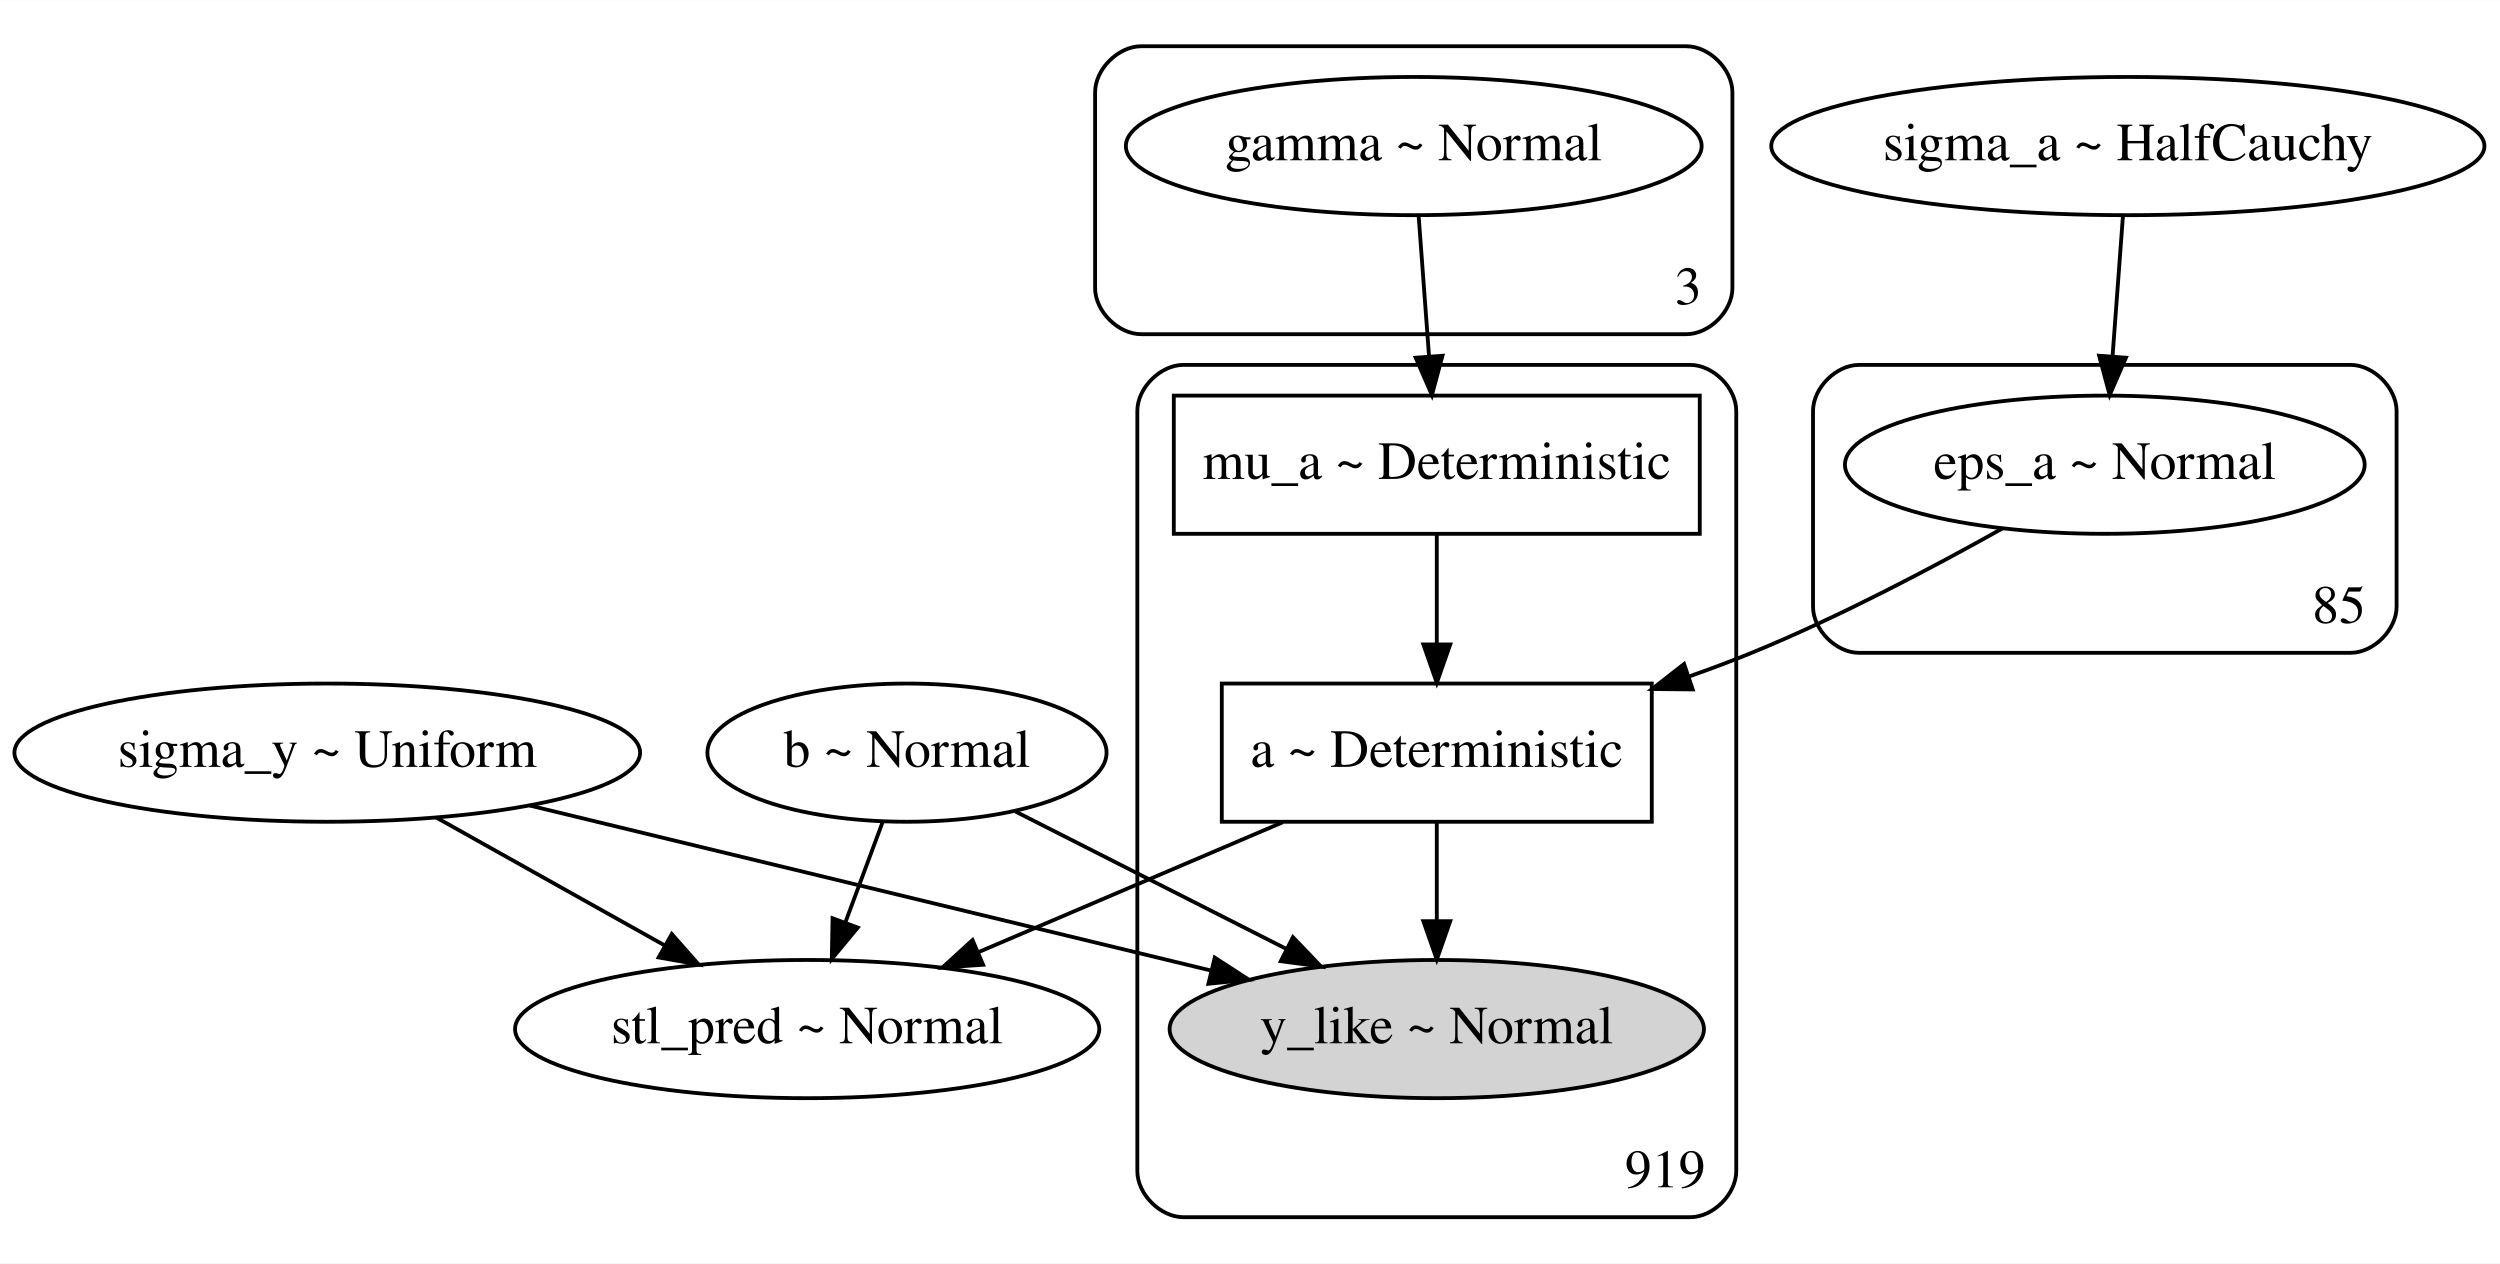
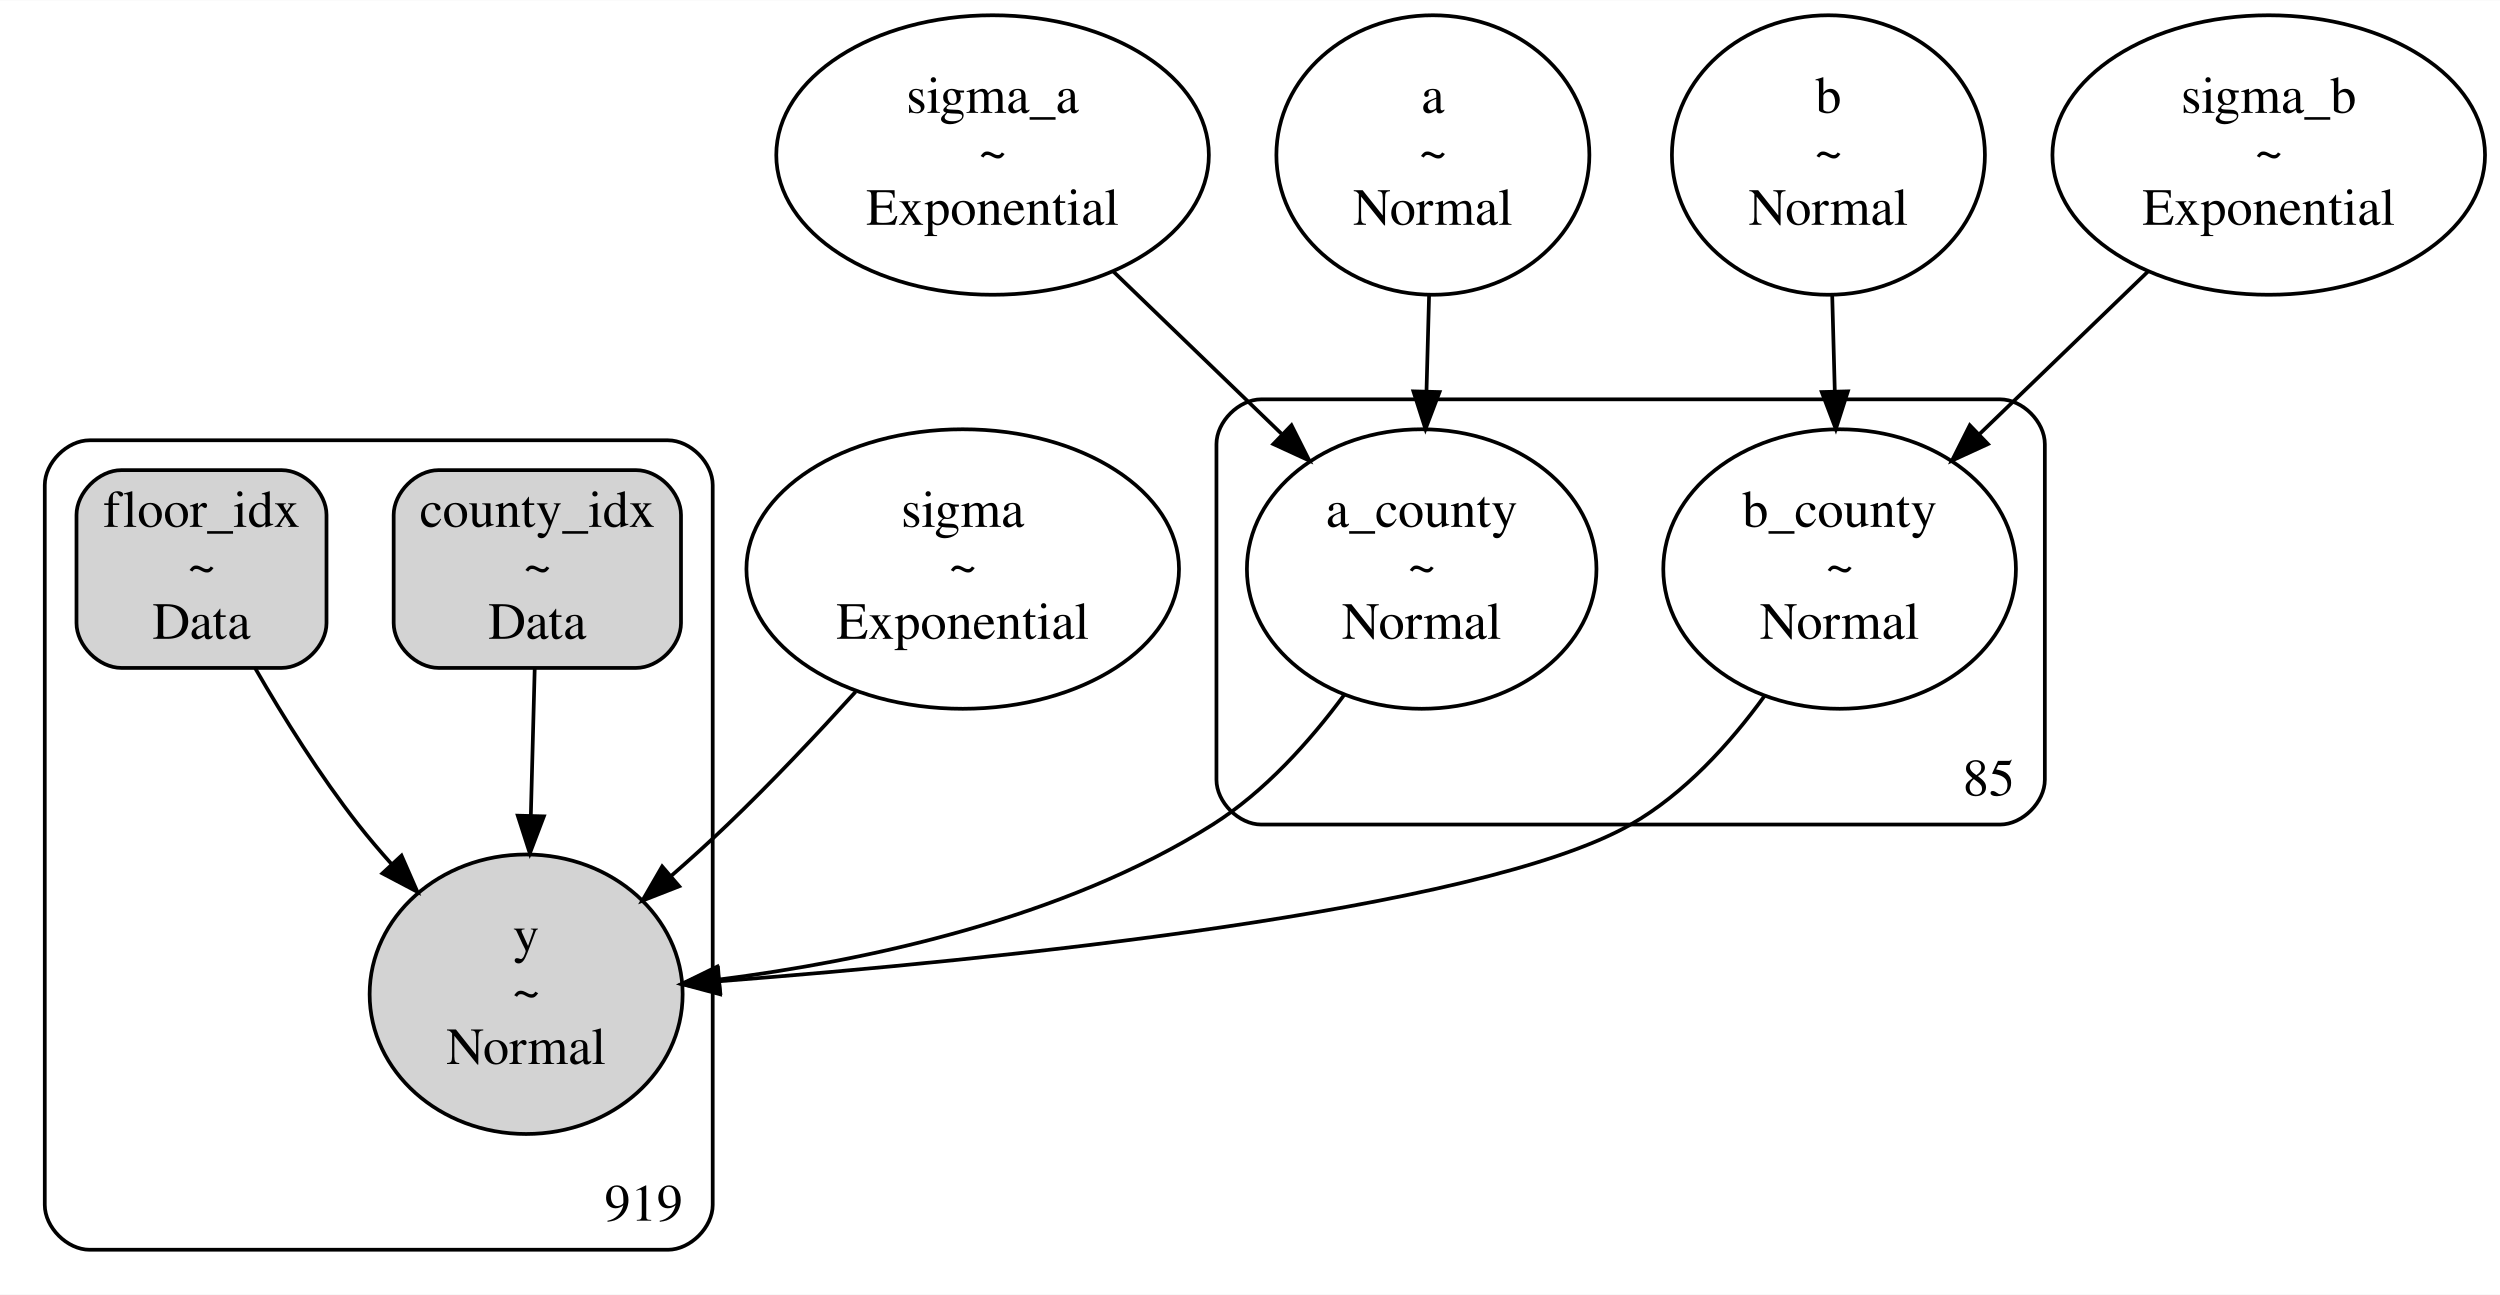
- <svg xmlns="http://www.w3.org/2000/svg" width="651pt" height="329pt" viewBox="0.00 0.00 651.18 329.00">
-   <g id="graph0" class="graph" transform="scale(1 1) rotate(0) translate(4 325)">
-     <polygon fill="white" stroke="none" points="-4,4 -4,-325 647.185,-325 647.185,4 -4,4" />
+ <svg xmlns="http://www.w3.org/2000/svg" width="670pt" height="347pt" viewBox="0.00 0.00 669.98 346.86">
+   <g id="graph0" class="graph" transform="scale(1 1) rotate(0) translate(4 342.86)">
+     <polygon fill="#ffffff" stroke="transparent" points="-4,4 -4,-342.86 665.983,-342.86 665.983,4 -4,4" />
    <g id="clust1" class="cluster">
-       <path fill="none" stroke="black" d="M293.243,-238C293.243,-238 435.243,-238 435.243,-238 441.243,-238 447.243,-244 447.243,-250 447.243,-250 447.243,-301 447.243,-301 447.243,-307 441.243,-313 435.243,-313 435.243,-313 293.243,-313 293.243,-313 287.243,-313 281.243,-307 281.243,-301 281.243,-301 281.243,-250 281.243,-250 281.243,-244 287.243,-238 293.243,-238" />
-       <text text-anchor="middle" x="435.743" y="-245.8" font-family="Times,serif" font-size="14.00">3</text>
+       <path fill="none" stroke="#000000" d="M20,-8C20,-8 175,-8 175,-8 181,-8 187,-14 187,-20 187,-20 187,-212.93 187,-212.93 187,-218.93 181,-224.93 175,-224.93 175,-224.93 20,-224.93 20,-224.93 14,-224.93 8,-218.93 8,-212.93 8,-212.93 8,-20 8,-20 8,-14 14,-8 20,-8" />
+       <text text-anchor="middle" x="168.5" y="-15.8" font-family="Times,serif" font-size="14.00" fill="#000000">919</text>
    </g>
    <g id="clust2" class="cluster">
-       <path fill="none" stroke="black" d="M304.243,-8C304.243,-8 436.243,-8 436.243,-8 442.243,-8 448.243,-14 448.243,-20 448.243,-20 448.243,-218 448.243,-218 448.243,-224 442.243,-230 436.243,-230 436.243,-230 304.243,-230 304.243,-230 298.243,-230 292.243,-224 292.243,-218 292.243,-218 292.243,-20 292.243,-20 292.243,-14 298.243,-8 304.243,-8" />
-       <text text-anchor="middle" x="429.743" y="-15.8" font-family="Times,serif" font-size="14.00">919</text>
-     </g>
-     <g id="clust3" class="cluster">
-       <path fill="none" stroke="black" d="M480.243,-155C480.243,-155 608.243,-155 608.243,-155 614.243,-155 620.243,-161 620.243,-167 620.243,-167 620.243,-218 620.243,-218 620.243,-224 614.243,-230 608.243,-230 608.243,-230 480.243,-230 480.243,-230 474.243,-230 468.243,-224 468.243,-218 468.243,-218 468.243,-167 468.243,-167 468.243,-161 474.243,-155 480.243,-155" />
-       <text text-anchor="middle" x="605.243" y="-162.8" font-family="Times,serif" font-size="14.00">85</text>
+       <path fill="none" stroke="#000000" d="M334,-121.953C334,-121.953 532,-121.953 532,-121.953 538,-121.953 544,-127.953 544,-133.953 544,-133.953 544,-223.907 544,-223.907 544,-229.907 538,-235.907 532,-235.907 532,-235.907 334,-235.907 334,-235.907 328,-235.907 322,-229.907 322,-223.907 322,-223.907 322,-133.953 322,-133.953 322,-127.953 328,-121.953 334,-121.953" />
+       <text text-anchor="middle" x="529" y="-129.753" font-family="Times,serif" font-size="14.00" fill="#000000">85</text>
    </g>
    <g id="node1" class="node">
-       <ellipse fill="none" stroke="black" cx="206.243" cy="-57" rx="76.087" ry="18" />
-       <text text-anchor="middle" x="206.243" y="-53.3" font-family="Times,serif" font-size="14.00">stl_pred ~ Normal</text>
+       <path fill="#d3d3d3" stroke="#000000" d="M166.5,-216.93C166.5,-216.93 113.5,-216.93 113.5,-216.93 107.5,-216.93 101.5,-210.93 101.5,-204.93 101.5,-204.93 101.5,-175.93 101.5,-175.93 101.5,-169.93 107.5,-163.93 113.5,-163.93 113.5,-163.93 166.5,-163.93 166.5,-163.93 172.5,-163.93 178.5,-169.93 178.5,-175.93 178.5,-175.93 178.5,-204.93 178.5,-204.93 178.5,-210.93 172.5,-216.93 166.5,-216.93" />
+       <text text-anchor="middle" x="140" y="-201.73" font-family="Times,serif" font-size="14.00" fill="#000000">county_idx</text>
+       <text text-anchor="middle" x="140" y="-186.73" font-family="Times,serif" font-size="14.00" fill="#000000">~</text>
+       <text text-anchor="middle" x="140" y="-171.73" font-family="Times,serif" font-size="14.00" fill="#000000">Data</text>
+     </g>
+     <g id="node3" class="node">
+       <ellipse fill="#d3d3d3" stroke="#000000" cx="137" cy="-76.477" rx="41.94" ry="37.453" />
+       <text text-anchor="middle" x="137" y="-87.777" font-family="Times,serif" font-size="14.00" fill="#000000">y</text>
+       <text text-anchor="middle" x="137" y="-72.777" font-family="Times,serif" font-size="14.00" fill="#000000">~</text>
+       <text text-anchor="middle" x="137" y="-57.777" font-family="Times,serif" font-size="14.00" fill="#000000">Normal</text>
+     </g>
+     <g id="edge5" class="edge">
+       <path fill="none" stroke="#000000" d="M139.297,-163.713C138.988,-151.971 138.615,-137.813 138.26,-124.351" />
+       <polygon fill="#000000" stroke="#000000" points="141.756,-124.148 137.994,-114.243 134.759,-124.332 141.756,-124.148" />
    </g>
    <g id="node2" class="node">
-       <ellipse fill="none" stroke="black" cx="81.243" cy="-129" rx="81.486" ry="18" />
-       <text text-anchor="middle" x="81.243" y="-125.3" font-family="Times,serif" font-size="14.00">sigma_y ~ Uniform</text>
+       <path fill="#d3d3d3" stroke="#000000" d="M71.5,-216.93C71.5,-216.93 28.5,-216.93 28.5,-216.93 22.5,-216.93 16.5,-210.93 16.5,-204.93 16.5,-204.93 16.5,-175.93 16.5,-175.93 16.5,-169.93 22.5,-163.93 28.5,-163.93 28.5,-163.93 71.5,-163.93 71.5,-163.93 77.5,-163.93 83.5,-169.93 83.5,-175.93 83.5,-175.93 83.5,-204.93 83.5,-204.93 83.5,-210.93 77.5,-216.93 71.5,-216.93" />
+       <text text-anchor="middle" x="50" y="-201.73" font-family="Times,serif" font-size="14.00" fill="#000000">floor_idx</text>
+       <text text-anchor="middle" x="50" y="-186.73" font-family="Times,serif" font-size="14.00" fill="#000000">~</text>
+       <text text-anchor="middle" x="50" y="-171.73" font-family="Times,serif" font-size="14.00" fill="#000000">Data</text>
    </g>
    <g id="edge9" class="edge">
-       <path fill="none" stroke="black" d="M109.607,-112.116C127.267,-102.226 150.173,-89.399 169.251,-78.716" />
-       <polygon fill="black" stroke="black" points="170.976,-81.761 177.991,-73.821 167.555,-75.653 170.976,-81.761" />
+       <path fill="none" stroke="#000000" d="M64.411,-163.806C71.962,-150.726 81.757,-135.012 92,-121.953 94.774,-118.417 97.796,-114.862 100.917,-111.382" />
+       <polygon fill="#000000" stroke="#000000" points="103.606,-113.63 107.853,-103.924 98.48,-108.864 103.606,-113.63" />
+     </g>
+     <g id="node4" class="node">
+       <ellipse fill="none" stroke="#000000" cx="262" cy="-301.383" rx="57.965" ry="37.453" />
+       <text text-anchor="middle" x="262" y="-312.683" font-family="Times,serif" font-size="14.00" fill="#000000">sigma_a</text>
+       <text text-anchor="middle" x="262" y="-297.683" font-family="Times,serif" font-size="14.00" fill="#000000">~</text>
+       <text text-anchor="middle" x="262" y="-282.683" font-family="Times,serif" font-size="14.00" fill="#000000">Exponential</text>
+     </g>
+     <g id="node9" class="node">
+       <ellipse fill="none" stroke="#000000" cx="377" cy="-190.43" rx="46.839" ry="37.453" />
+       <text text-anchor="middle" x="377" y="-201.73" font-family="Times,serif" font-size="14.00" fill="#000000">a_county</text>
+       <text text-anchor="middle" x="377" y="-186.73" font-family="Times,serif" font-size="14.00" fill="#000000">~</text>
+       <text text-anchor="middle" x="377" y="-171.73" font-family="Times,serif" font-size="14.00" fill="#000000">Normal</text>
+     </g>
+     <g id="edge1" class="edge">
+       <path fill="none" stroke="#000000" d="M294.34,-270.181C308.37,-256.645 324.889,-240.707 339.457,-226.651" />
+       <polygon fill="#000000" stroke="#000000" points="342.108,-228.958 346.874,-219.496 337.248,-223.92 342.108,-228.958" />
+     </g>
+     <g id="node5" class="node">
+       <ellipse fill="none" stroke="#000000" cx="254" cy="-190.43" rx="57.965" ry="37.453" />
+       <text text-anchor="middle" x="254" y="-201.73" font-family="Times,serif" font-size="14.00" fill="#000000">sigma</text>
+       <text text-anchor="middle" x="254" y="-186.73" font-family="Times,serif" font-size="14.00" fill="#000000">~</text>
+       <text text-anchor="middle" x="254" y="-171.73" font-family="Times,serif" font-size="14.00" fill="#000000">Exponential</text>
+     </g>
+     <g id="edge8" class="edge">
+       <path fill="none" stroke="#000000" d="M225.33,-157.58C214.836,-146.015 202.67,-133.123 191,-121.953 186.181,-117.341 180.971,-112.635 175.753,-108.083" />
+       <polygon fill="#000000" stroke="#000000" points="178.015,-105.412 168.148,-101.553 173.455,-110.723 178.015,-105.412" />
+     </g>
+     <g id="node6" class="node">
+       <ellipse fill="none" stroke="#000000" cx="486" cy="-301.383" rx="41.94" ry="37.453" />
+       <text text-anchor="middle" x="486" y="-312.683" font-family="Times,serif" font-size="14.00" fill="#000000">b</text>
+       <text text-anchor="middle" x="486" y="-297.683" font-family="Times,serif" font-size="14.00" fill="#000000">~</text>
+       <text text-anchor="middle" x="486" y="-282.683" font-family="Times,serif" font-size="14.00" fill="#000000">Normal</text>
+     </g>
+     <g id="node10" class="node">
+       <ellipse fill="none" stroke="#000000" cx="489" cy="-190.43" rx="47.253" ry="37.453" />
+       <text text-anchor="middle" x="489" y="-201.73" font-family="Times,serif" font-size="14.00" fill="#000000">b_county</text>
+       <text text-anchor="middle" x="489" y="-186.73" font-family="Times,serif" font-size="14.00" fill="#000000">~</text>
+       <text text-anchor="middle" x="489" y="-171.73" font-family="Times,serif" font-size="14.00" fill="#000000">Normal</text>
+     </g>
+     <g id="edge3" class="edge">
+       <path fill="none" stroke="#000000" d="M487.016,-263.82C487.238,-255.596 487.476,-246.783 487.708,-238.22" />
+       <polygon fill="#000000" stroke="#000000" points="491.214,-238.046 487.985,-227.955 484.216,-237.857 491.214,-238.046" />
+     </g>
+     <g id="node7" class="node">
+       <ellipse fill="none" stroke="#000000" cx="604" cy="-301.383" rx="57.965" ry="37.453" />
+       <text text-anchor="middle" x="604" y="-312.683" font-family="Times,serif" font-size="14.00" fill="#000000">sigma_b</text>
+       <text text-anchor="middle" x="604" y="-297.683" font-family="Times,serif" font-size="14.00" fill="#000000">~</text>
+       <text text-anchor="middle" x="604" y="-282.683" font-family="Times,serif" font-size="14.00" fill="#000000">Exponential</text>
+     </g>
+     <g id="edge4" class="edge">
+       <path fill="none" stroke="#000000" d="M571.66,-270.181C557.63,-256.645 541.111,-240.707 526.543,-226.651" />
+       <polygon fill="#000000" stroke="#000000" points="528.752,-223.92 519.126,-219.496 523.892,-228.958 528.752,-223.92" />
    </g>
    <g id="node8" class="node">
-       <ellipse fill="lightgrey" stroke="black" cx="370.243" cy="-57" rx="69.588" ry="18" />
-       <text text-anchor="middle" x="370.243" y="-53.3" font-family="Times,serif" font-size="14.00">y_like ~ Normal</text>
+       <ellipse fill="none" stroke="#000000" cx="380" cy="-301.383" rx="41.94" ry="37.453" />
+       <text text-anchor="middle" x="380" y="-312.683" font-family="Times,serif" font-size="14.00" fill="#000000">a</text>
+       <text text-anchor="middle" x="380" y="-297.683" font-family="Times,serif" font-size="14.00" fill="#000000">~</text>
+       <text text-anchor="middle" x="380" y="-282.683" font-family="Times,serif" font-size="14.00" fill="#000000">Normal</text>
+     </g>
+     <g id="edge2" class="edge">
+       <path fill="none" stroke="#000000" d="M378.984,-263.82C378.762,-255.596 378.524,-246.783 378.292,-238.22" />
+       <polygon fill="#000000" stroke="#000000" points="381.784,-237.857 378.015,-227.955 374.786,-238.046 381.784,-237.857" />
    </g>
    <g id="edge6" class="edge">
-       <path fill="none" stroke="black" d="M133.914,-115.242C184.081,-103.091 259.464,-84.832 311.539,-72.219" />
-       <polygon fill="black" stroke="black" points="312.41,-75.609 321.305,-69.853 310.762,-68.806 312.41,-75.609" />
-     </g>
-     <g id="node3" class="node">
-       <ellipse fill="none" stroke="black" cx="232.243" cy="-129" rx="51.991" ry="18" />
-       <text text-anchor="middle" x="232.243" y="-125.3" font-family="Times,serif" font-size="14.00">b ~ Normal</text>
-     </g>
-     <g id="edge10" class="edge">
-       <path fill="none" stroke="black" d="M225.949,-111.055C223.023,-103.176 219.472,-93.617 216.195,-84.794" />
-       <polygon fill="black" stroke="black" points="219.422,-83.431 212.659,-75.275 212.86,-85.868 219.422,-83.431" />
+       <path fill="none" stroke="#000000" d="M356.287,-156.766C346.951,-144.138 334.889,-130.735 321,-121.953 280.916,-96.61 227.648,-85.388 188.744,-80.421" />
+       <polygon fill="#000000" stroke="#000000" points="189.019,-76.929 178.678,-79.233 188.199,-83.881 189.019,-76.929" />
    </g>
    <g id="edge7" class="edge">
-       <path fill="none" stroke="black" d="M260.502,-113.666C280.878,-103.33 308.639,-89.248 331.141,-77.835" />
-       <polygon fill="black" stroke="black" points="332.774,-80.931 340.109,-73.285 329.607,-74.688 332.774,-80.931" />
-     </g>
-     <g id="node4" class="node">
-       <ellipse fill="none" stroke="black" cx="550.243" cy="-287" rx="92.883" ry="18" />
-       <text text-anchor="middle" x="550.243" y="-283.3" font-family="Times,serif" font-size="14.00">sigma_a ~ HalfCauchy</text>
-     </g>
-     <g id="node9" class="node">
-       <ellipse fill="none" stroke="black" cx="544.243" cy="-204" rx="67.688" ry="18" />
-       <text text-anchor="middle" x="544.243" y="-200.3" font-family="Times,serif" font-size="14.00">eps_a ~ Normal</text>
-     </g>
-     <g id="edge2" class="edge">
-       <path fill="none" stroke="black" d="M548.97,-268.822C548.183,-258.19 547.154,-244.306 546.258,-232.204" />
-       <polygon fill="black" stroke="black" points="549.743,-231.867 545.513,-222.153 542.762,-232.385 549.743,-231.867" />
-     </g>
-     <g id="node5" class="node">
-       <ellipse fill="none" stroke="black" cx="364.243" cy="-287" rx="74.987" ry="18" />
-       <text text-anchor="middle" x="364.243" y="-283.3" font-family="Times,serif" font-size="14.00">gamma ~ Normal</text>
-     </g>
-     <g id="node7" class="node">
-       <polygon fill="none" stroke="black" points="438.743,-222 301.743,-222 301.743,-186 438.743,-186 438.743,-222" />
-       <text text-anchor="middle" x="370.243" y="-200.3" font-family="Times,serif" font-size="14.00">mu_a ~ Deterministic</text>
-     </g>
-     <g id="edge1" class="edge">
-       <path fill="none" stroke="black" d="M365.515,-268.822C366.303,-258.19 367.331,-244.306 368.228,-232.204" />
-       <polygon fill="black" stroke="black" points="371.724,-232.385 368.972,-222.153 364.743,-231.867 371.724,-232.385" />
-     </g>
-     <g id="node6" class="node">
-       <polygon fill="none" stroke="black" points="426.243,-147 314.243,-147 314.243,-111 426.243,-111 426.243,-147" />
-       <text text-anchor="middle" x="370.243" y="-125.3" font-family="Times,serif" font-size="14.00">a ~ Deterministic</text>
-     </g>
-     <g id="edge8" class="edge">
-       <path fill="none" stroke="black" d="M330.124,-110.876C306.181,-100.657 275.727,-87.658 251.006,-77.106" />
-       <polygon fill="black" stroke="black" points="252.064,-73.752 241.493,-73.046 249.316,-80.19 252.064,-73.752" />
-     </g>
-     <g id="edge5" class="edge">
-       <path fill="none" stroke="black" d="M370.243,-110.697C370.243,-102.983 370.243,-93.713 370.243,-85.112" />
-       <polygon fill="black" stroke="black" points="373.743,-85.104 370.243,-75.104 366.743,-85.104 373.743,-85.104" />
-     </g>
-     <g id="edge4" class="edge">
-       <path fill="none" stroke="black" d="M370.243,-185.7C370.243,-177.245 370.243,-166.869 370.243,-157.373" />
-       <polygon fill="black" stroke="black" points="373.743,-157.176 370.243,-147.176 366.743,-157.176 373.743,-157.176" />
-     </g>
-     <g id="edge3" class="edge">
-       <path fill="none" stroke="black" d="M517.497,-187.364C499.466,-177.246 474.919,-164.279 452.243,-155 446.948,-152.834 441.395,-150.754 435.78,-148.784" />
-       <polygon fill="black" stroke="black" points="436.902,-145.469 426.307,-145.577 434.657,-152.099 436.902,-145.469" />
+       <path fill="none" stroke="#000000" d="M468.933,-156.48C459.62,-143.651 447.403,-130.178 433,-121.953 392.305,-98.714 262.145,-85.653 188.699,-79.96" />
+       <polygon fill="#000000" stroke="#000000" points="188.962,-76.47 178.727,-79.205 188.434,-83.45 188.962,-76.47" />
    </g>
  </g>
</svg>
